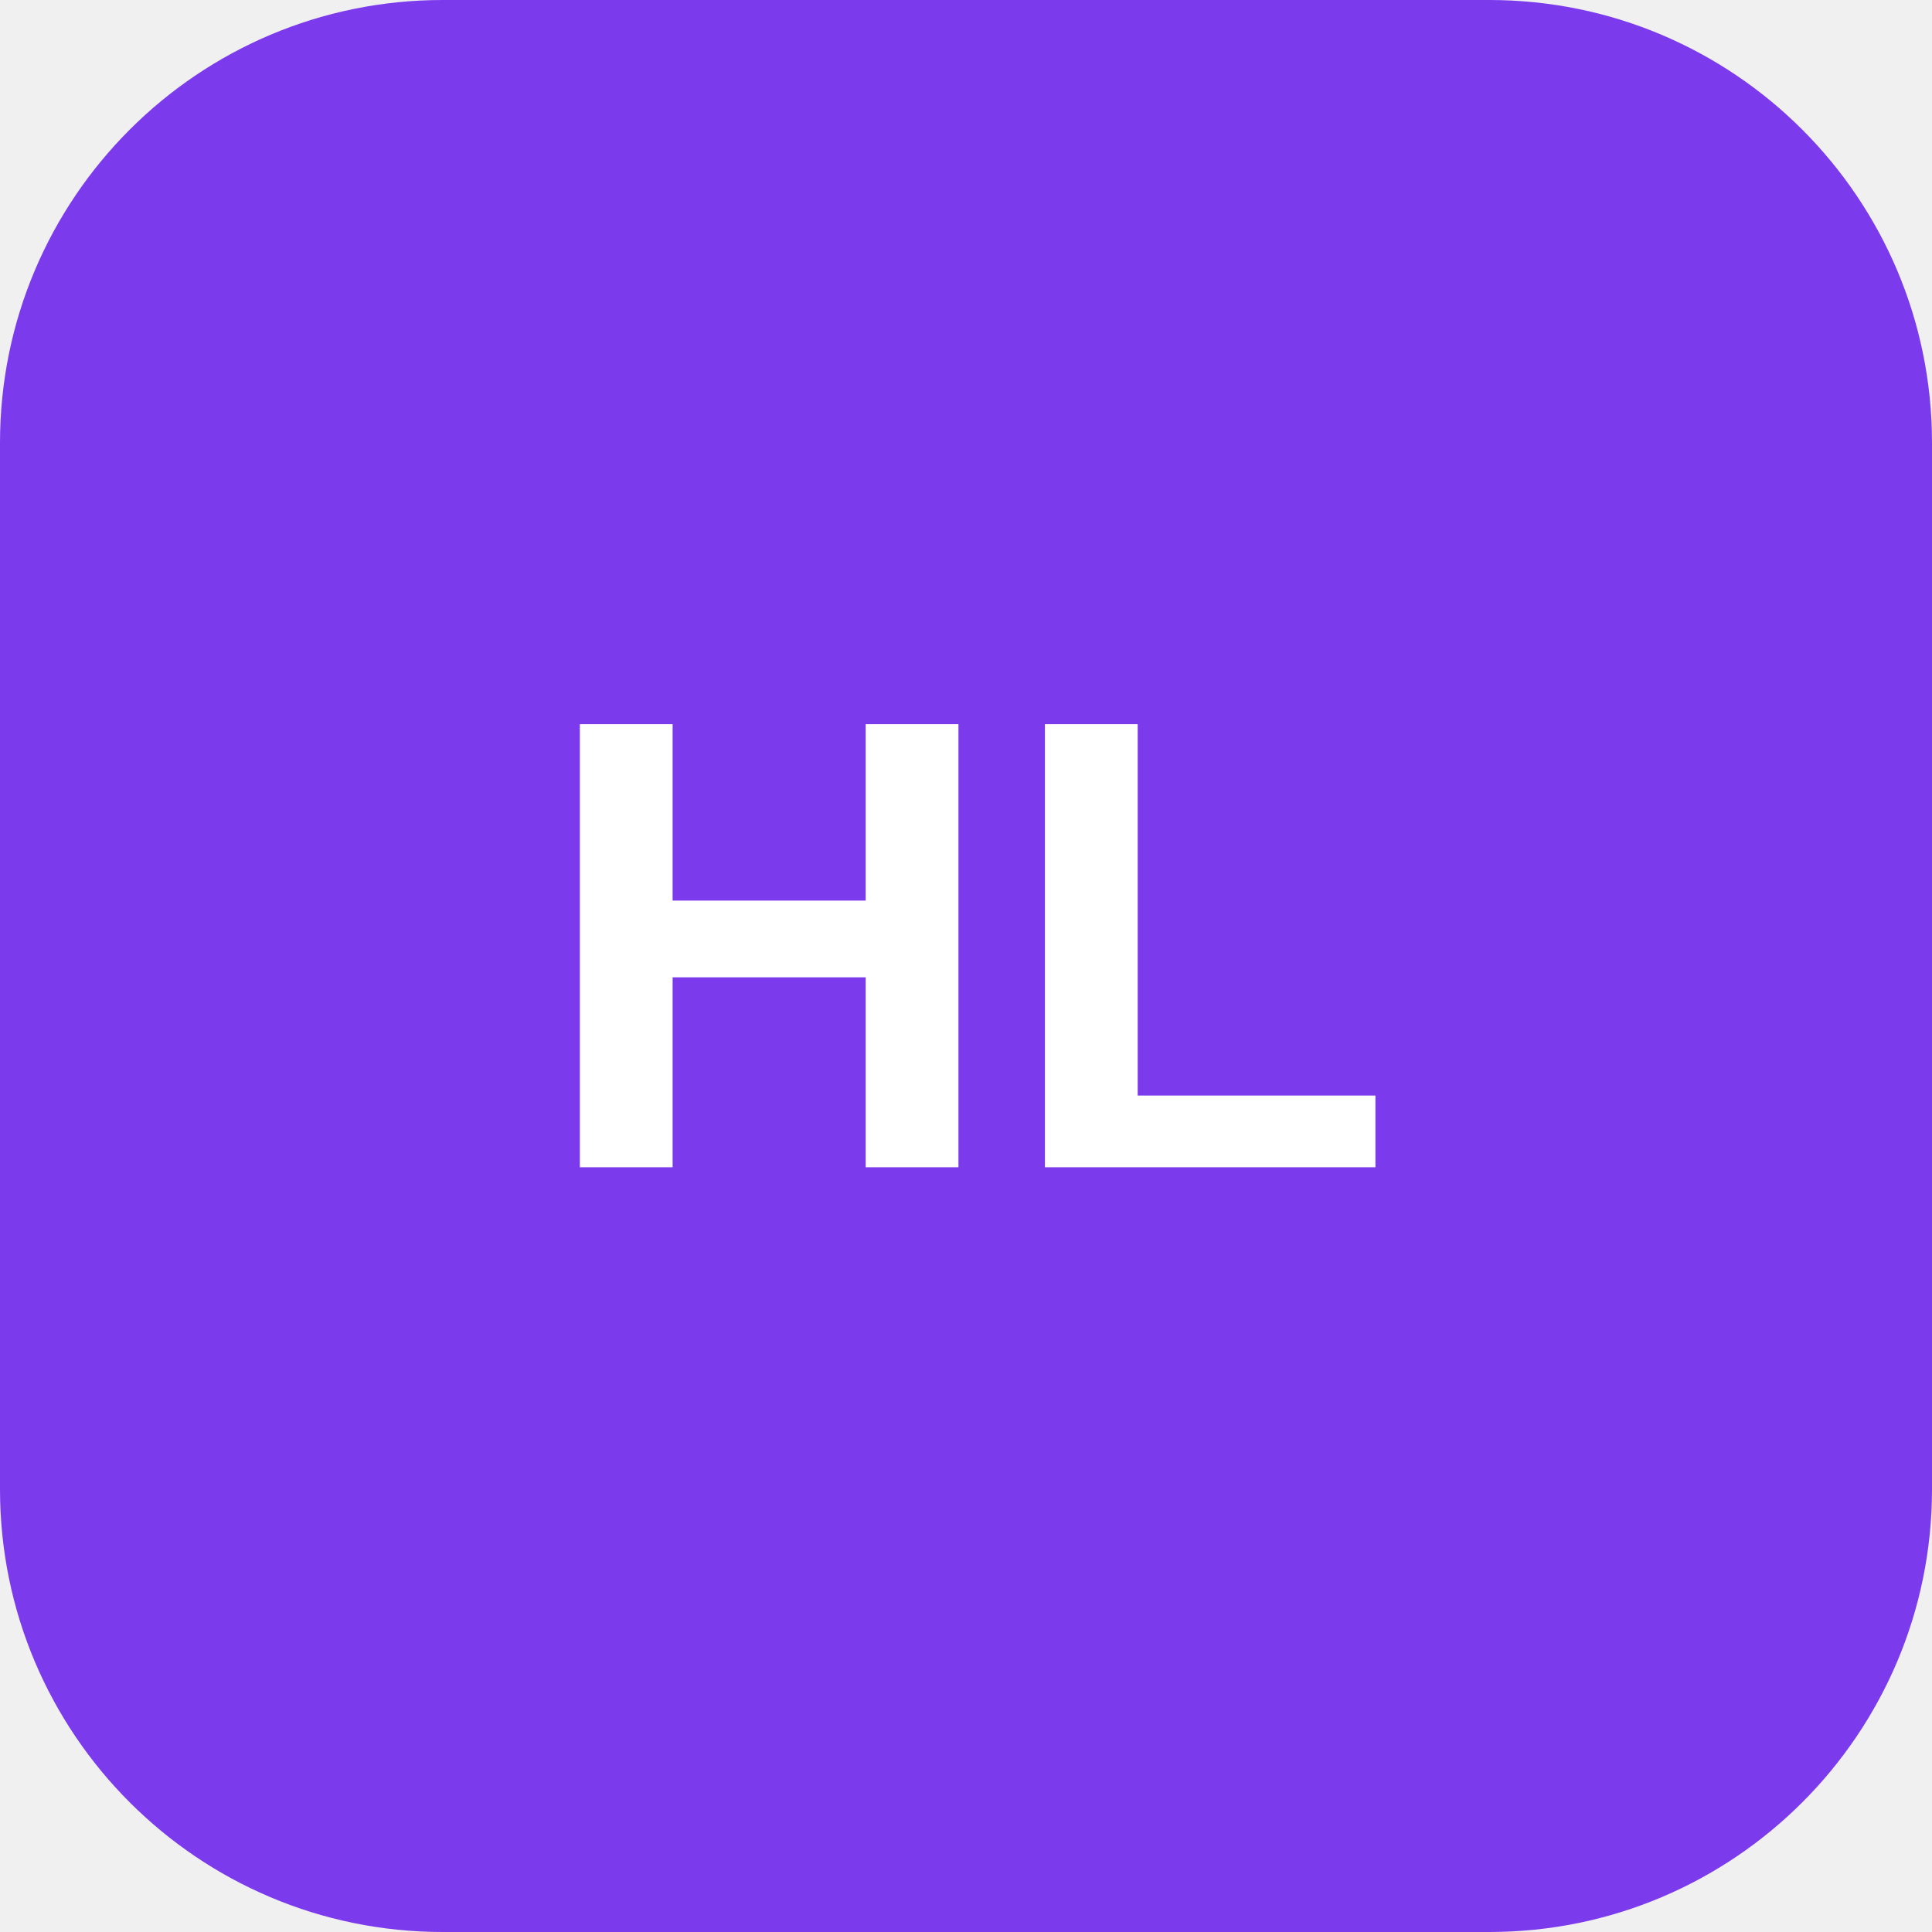
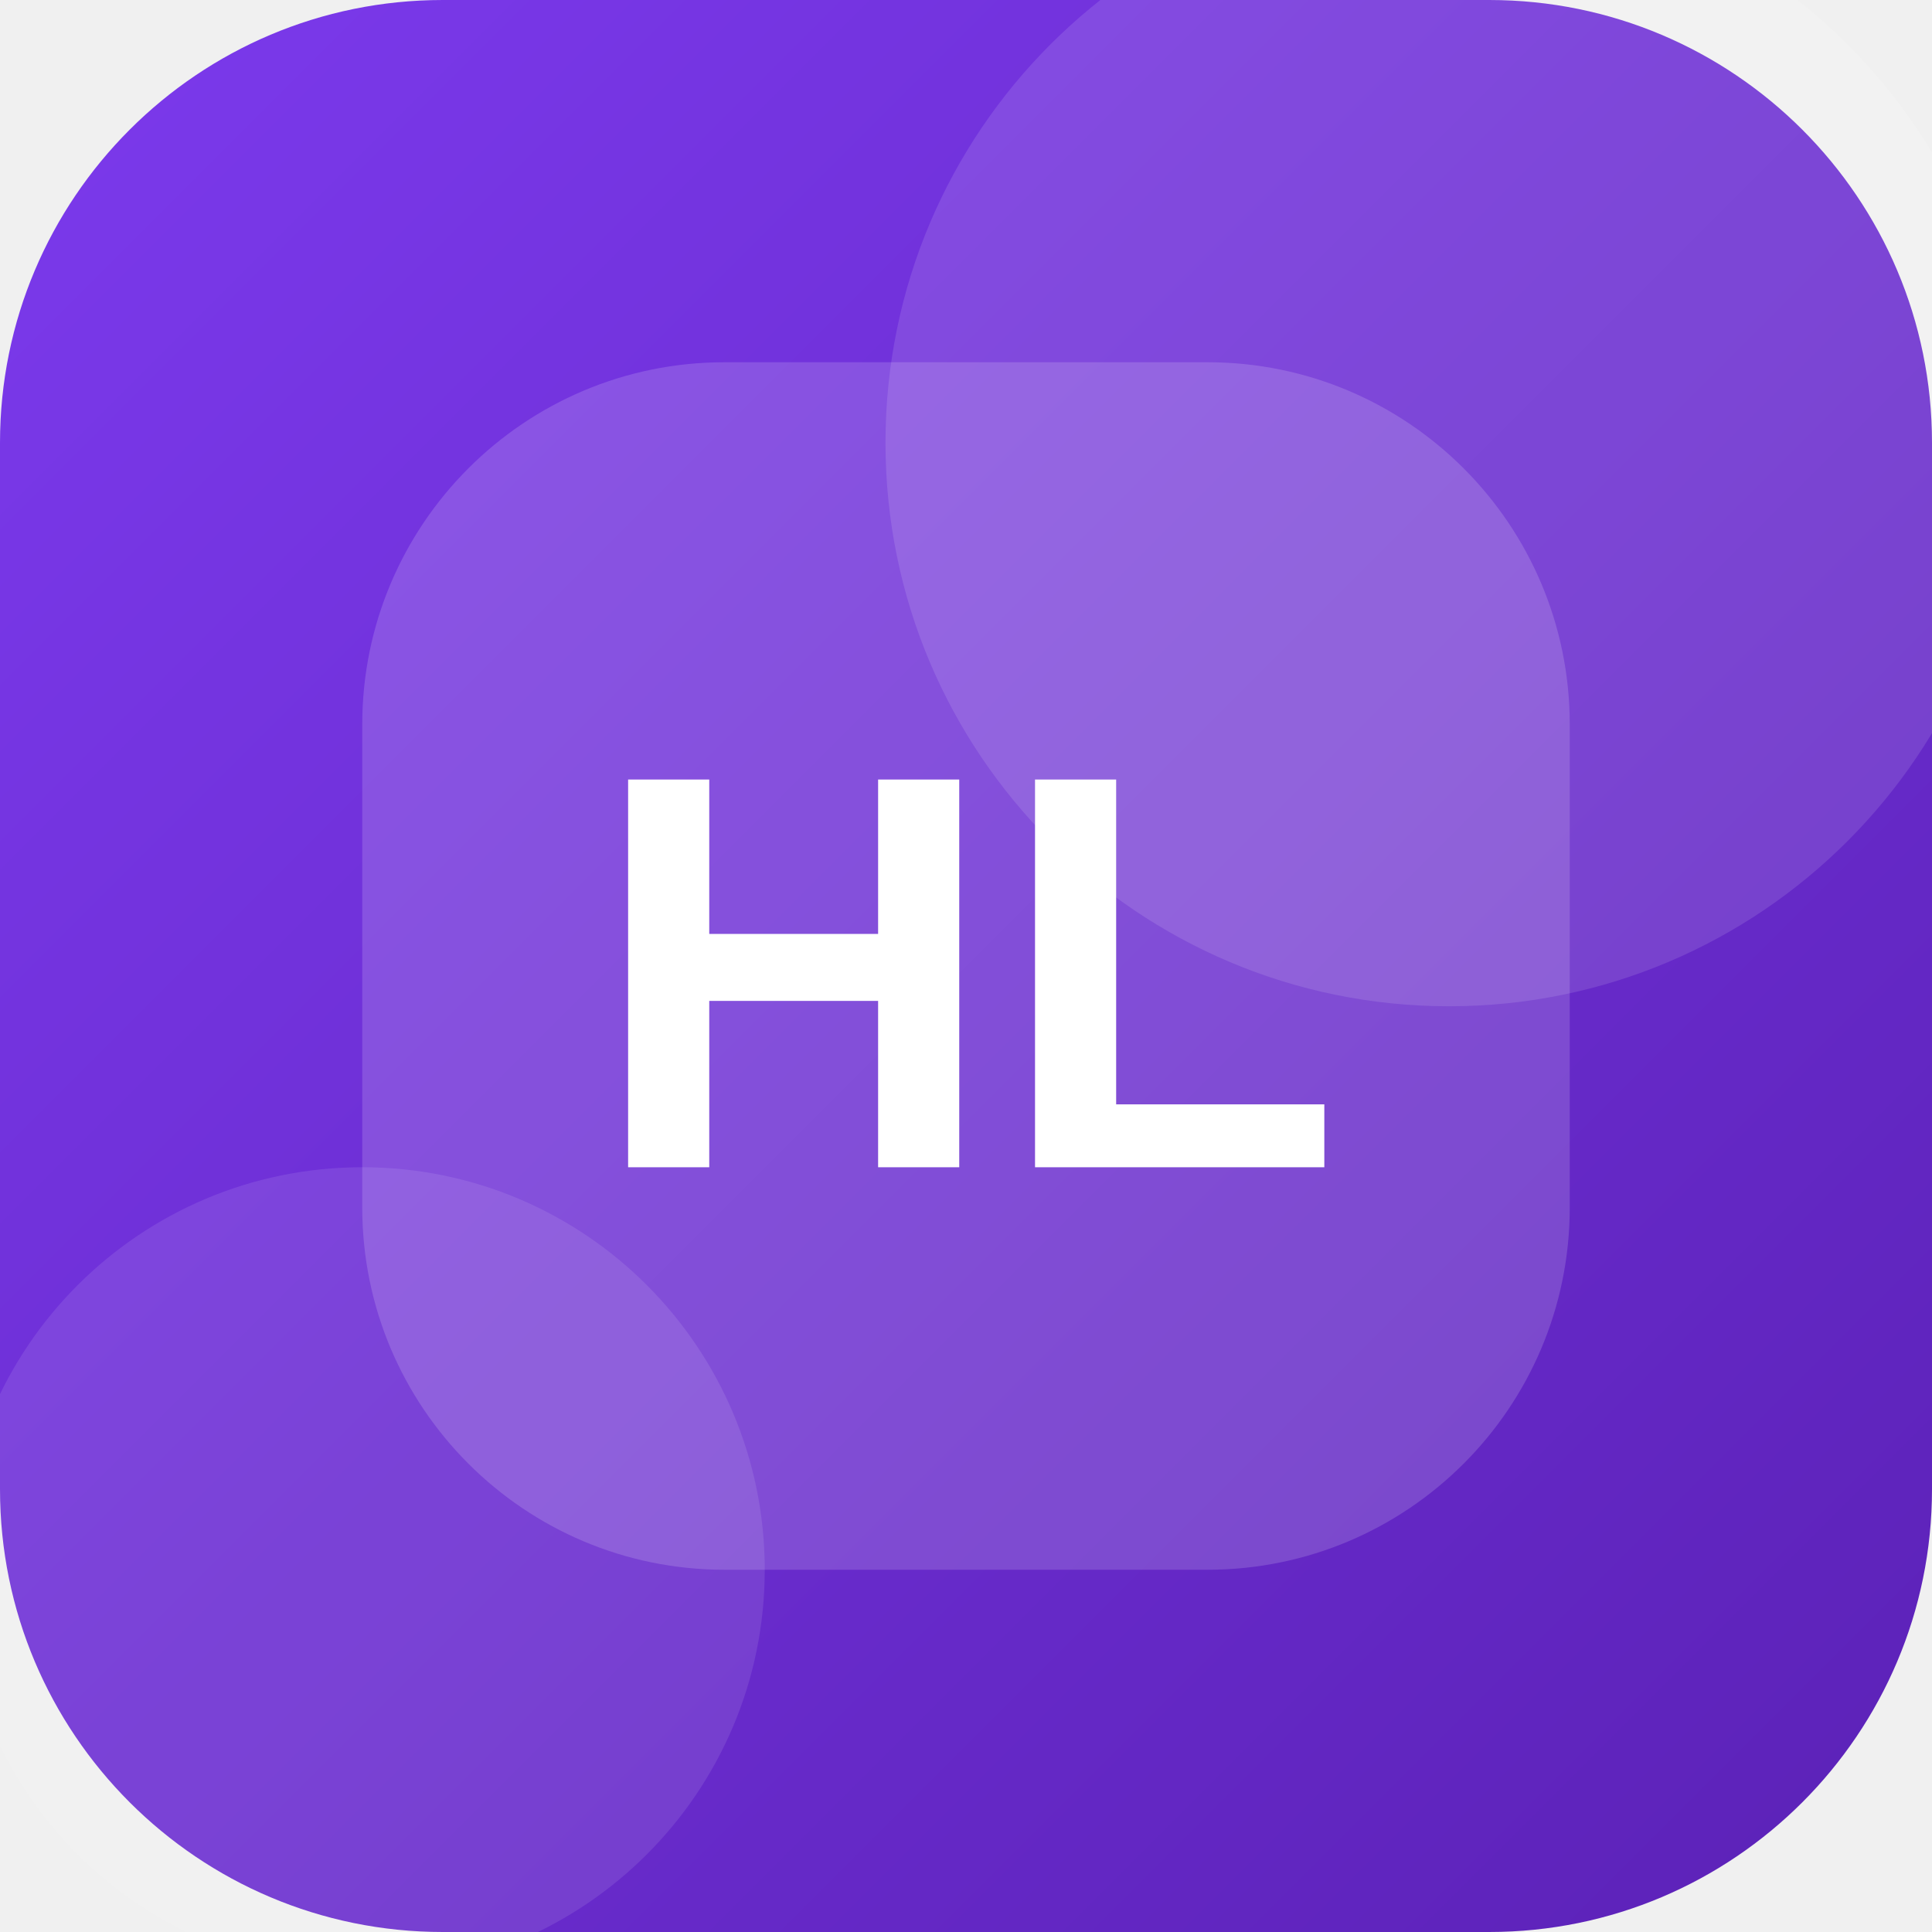
<svg xmlns="http://www.w3.org/2000/svg" viewBox="0 0 96 96" role="img" aria-label="Heladería La Fría">
-   <rect width="96" height="96" rx="22" fill="#7C3AED" />
-   <text x="48" y="58" text-anchor="middle" font-family="Arial, Helvetica, sans-serif" font-size="32" font-weight="700" fill="#ffffff">HL</text>
+   <defs>
+     <linearGradient id="gbbbfd86f" x1="0" y1="0" x2="1" y2="1">
+       <stop offset="0%" stop-color="#7C3AED" />
+       <stop offset="100%" stop-color="#5B21B6" />
+     </linearGradient>
+   </defs>
+   <rect width="96" height="96" rx="22" fill="url(#gbbbfd86f)" />
+   <circle cx="72" cy="22" r="28" fill="rgba(255,255,255,0.12)" />
+   <circle cx="18" cy="78" r="20" fill="rgba(255,255,255,0.10)" />
+   <rect x="18" y="18" width="60" height="60" rx="18" fill="rgba(255,255,255,0.16)" />
+   <text x="48" y="58" text-anchor="middle" font-family="Arial, Helvetica, sans-serif" font-size="28" font-weight="700" fill="#ffffff">HL</text>
</svg>
